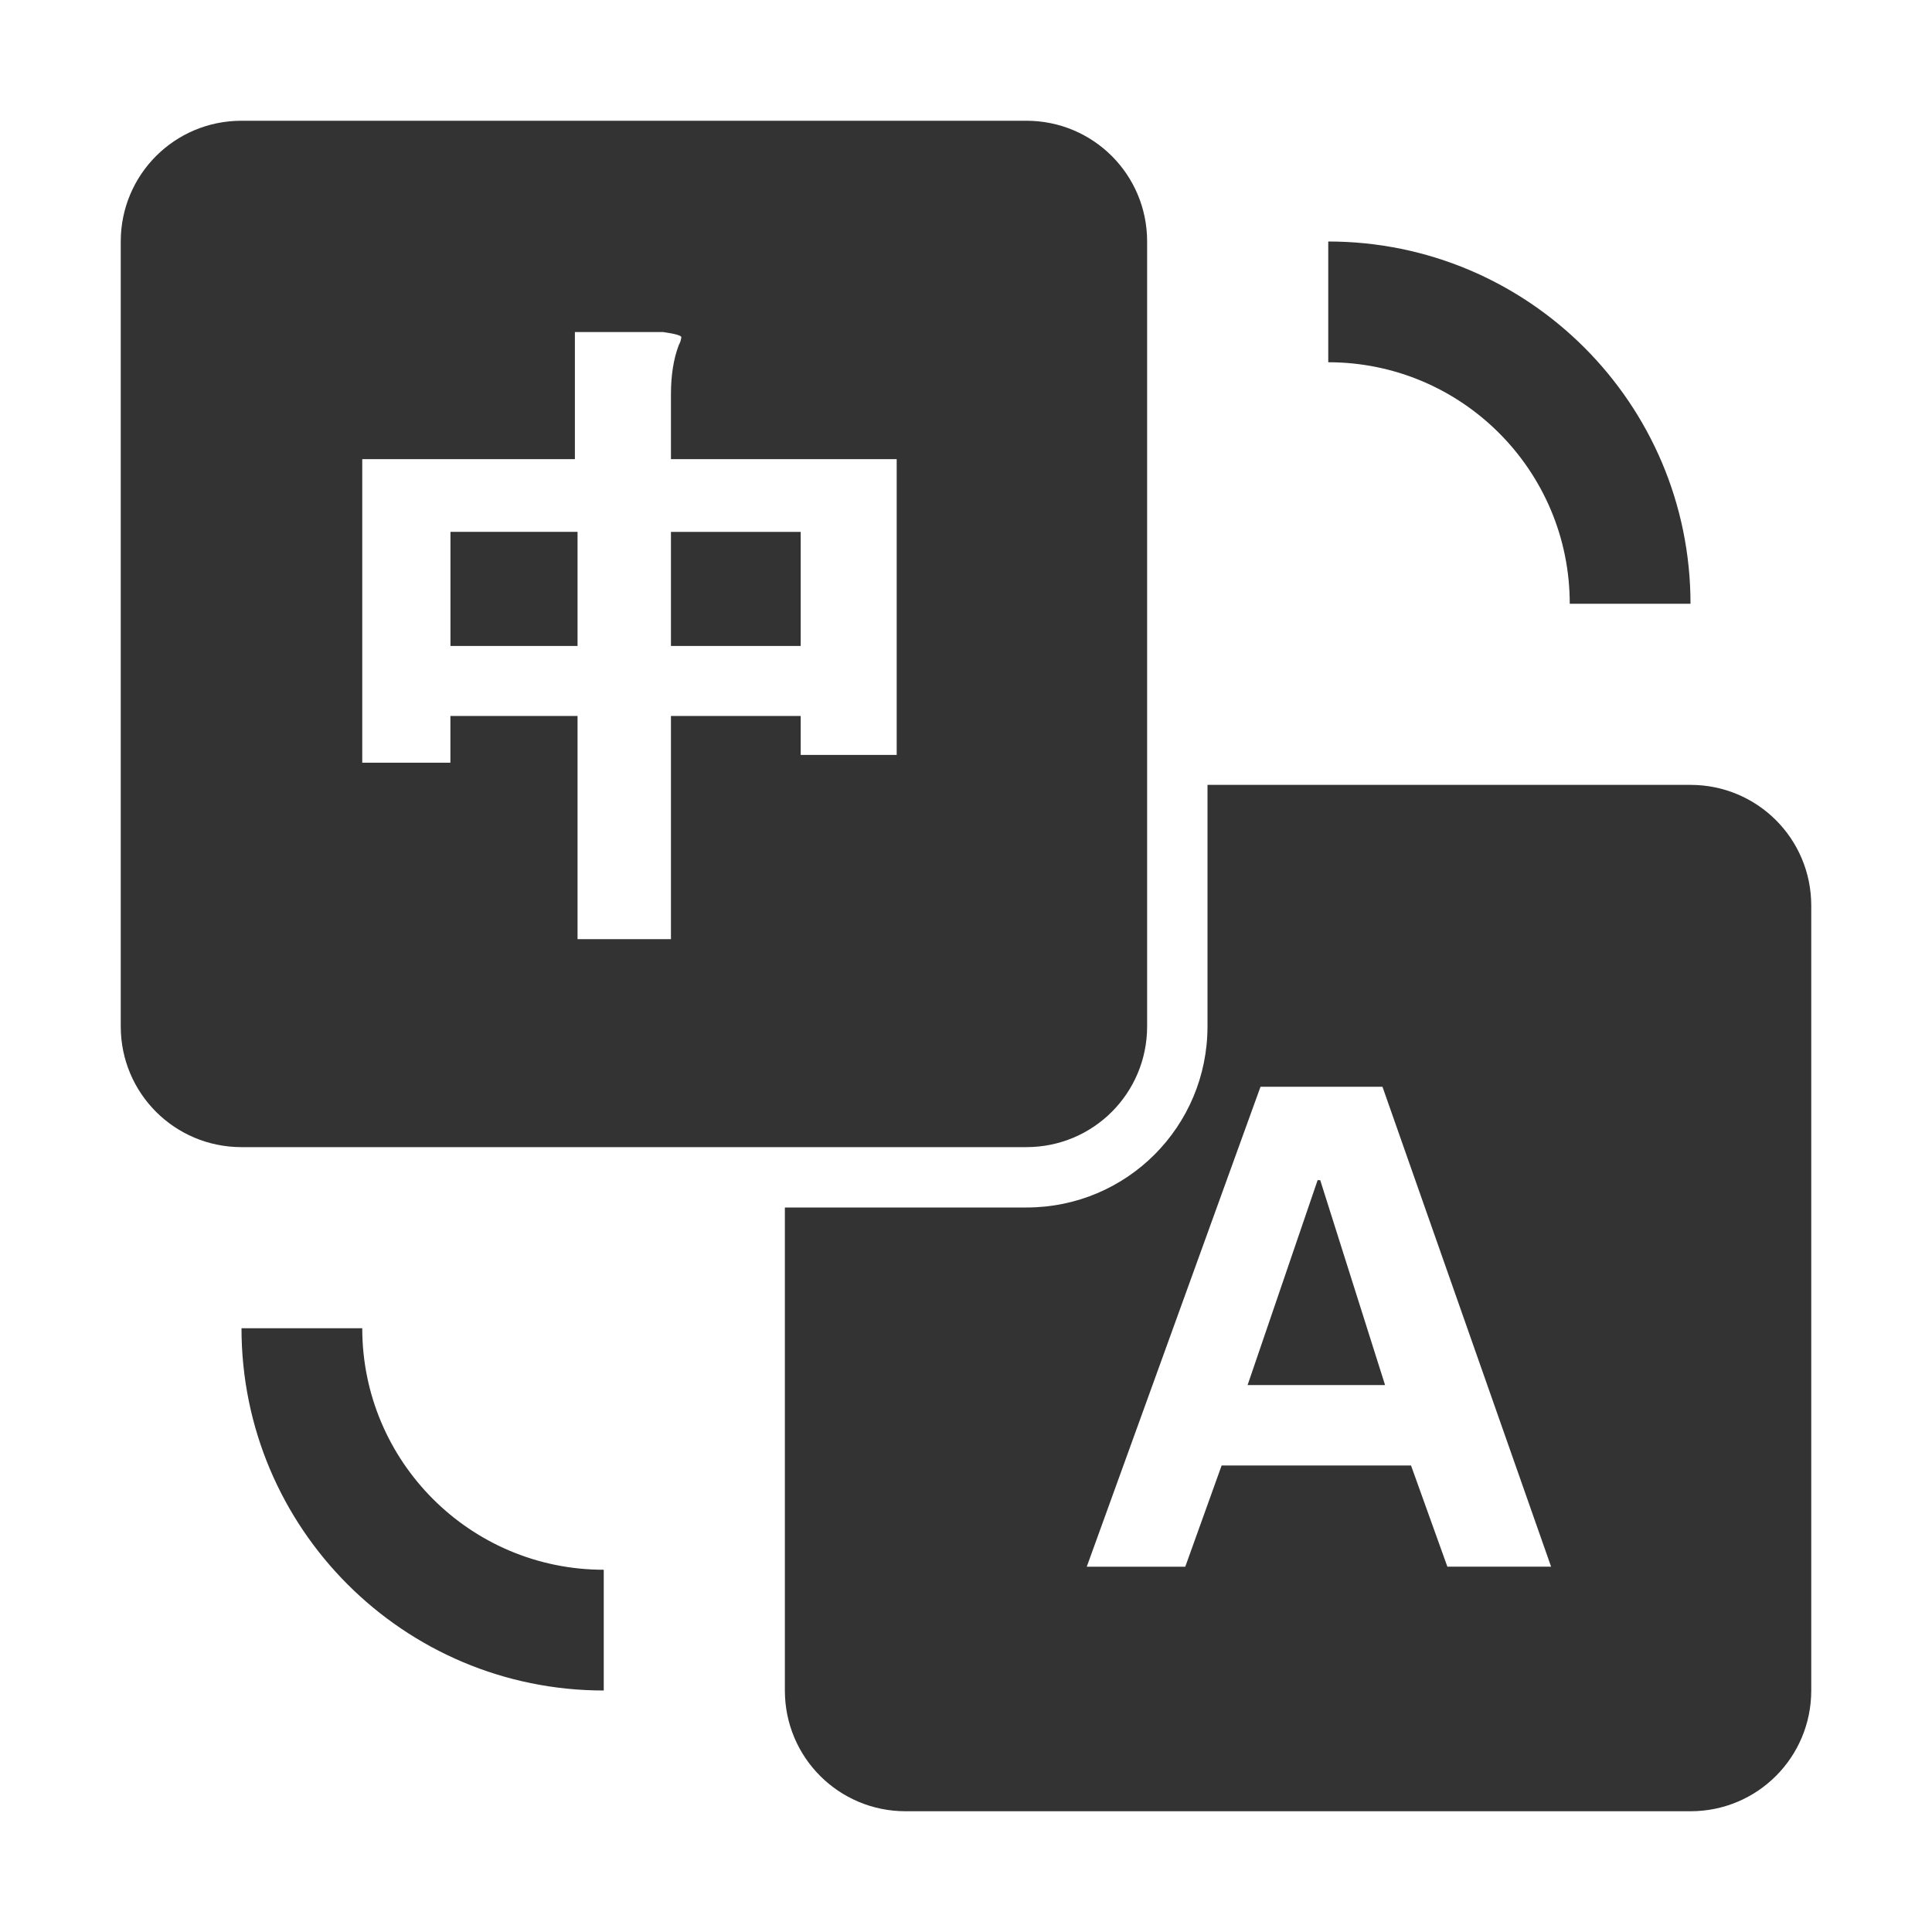
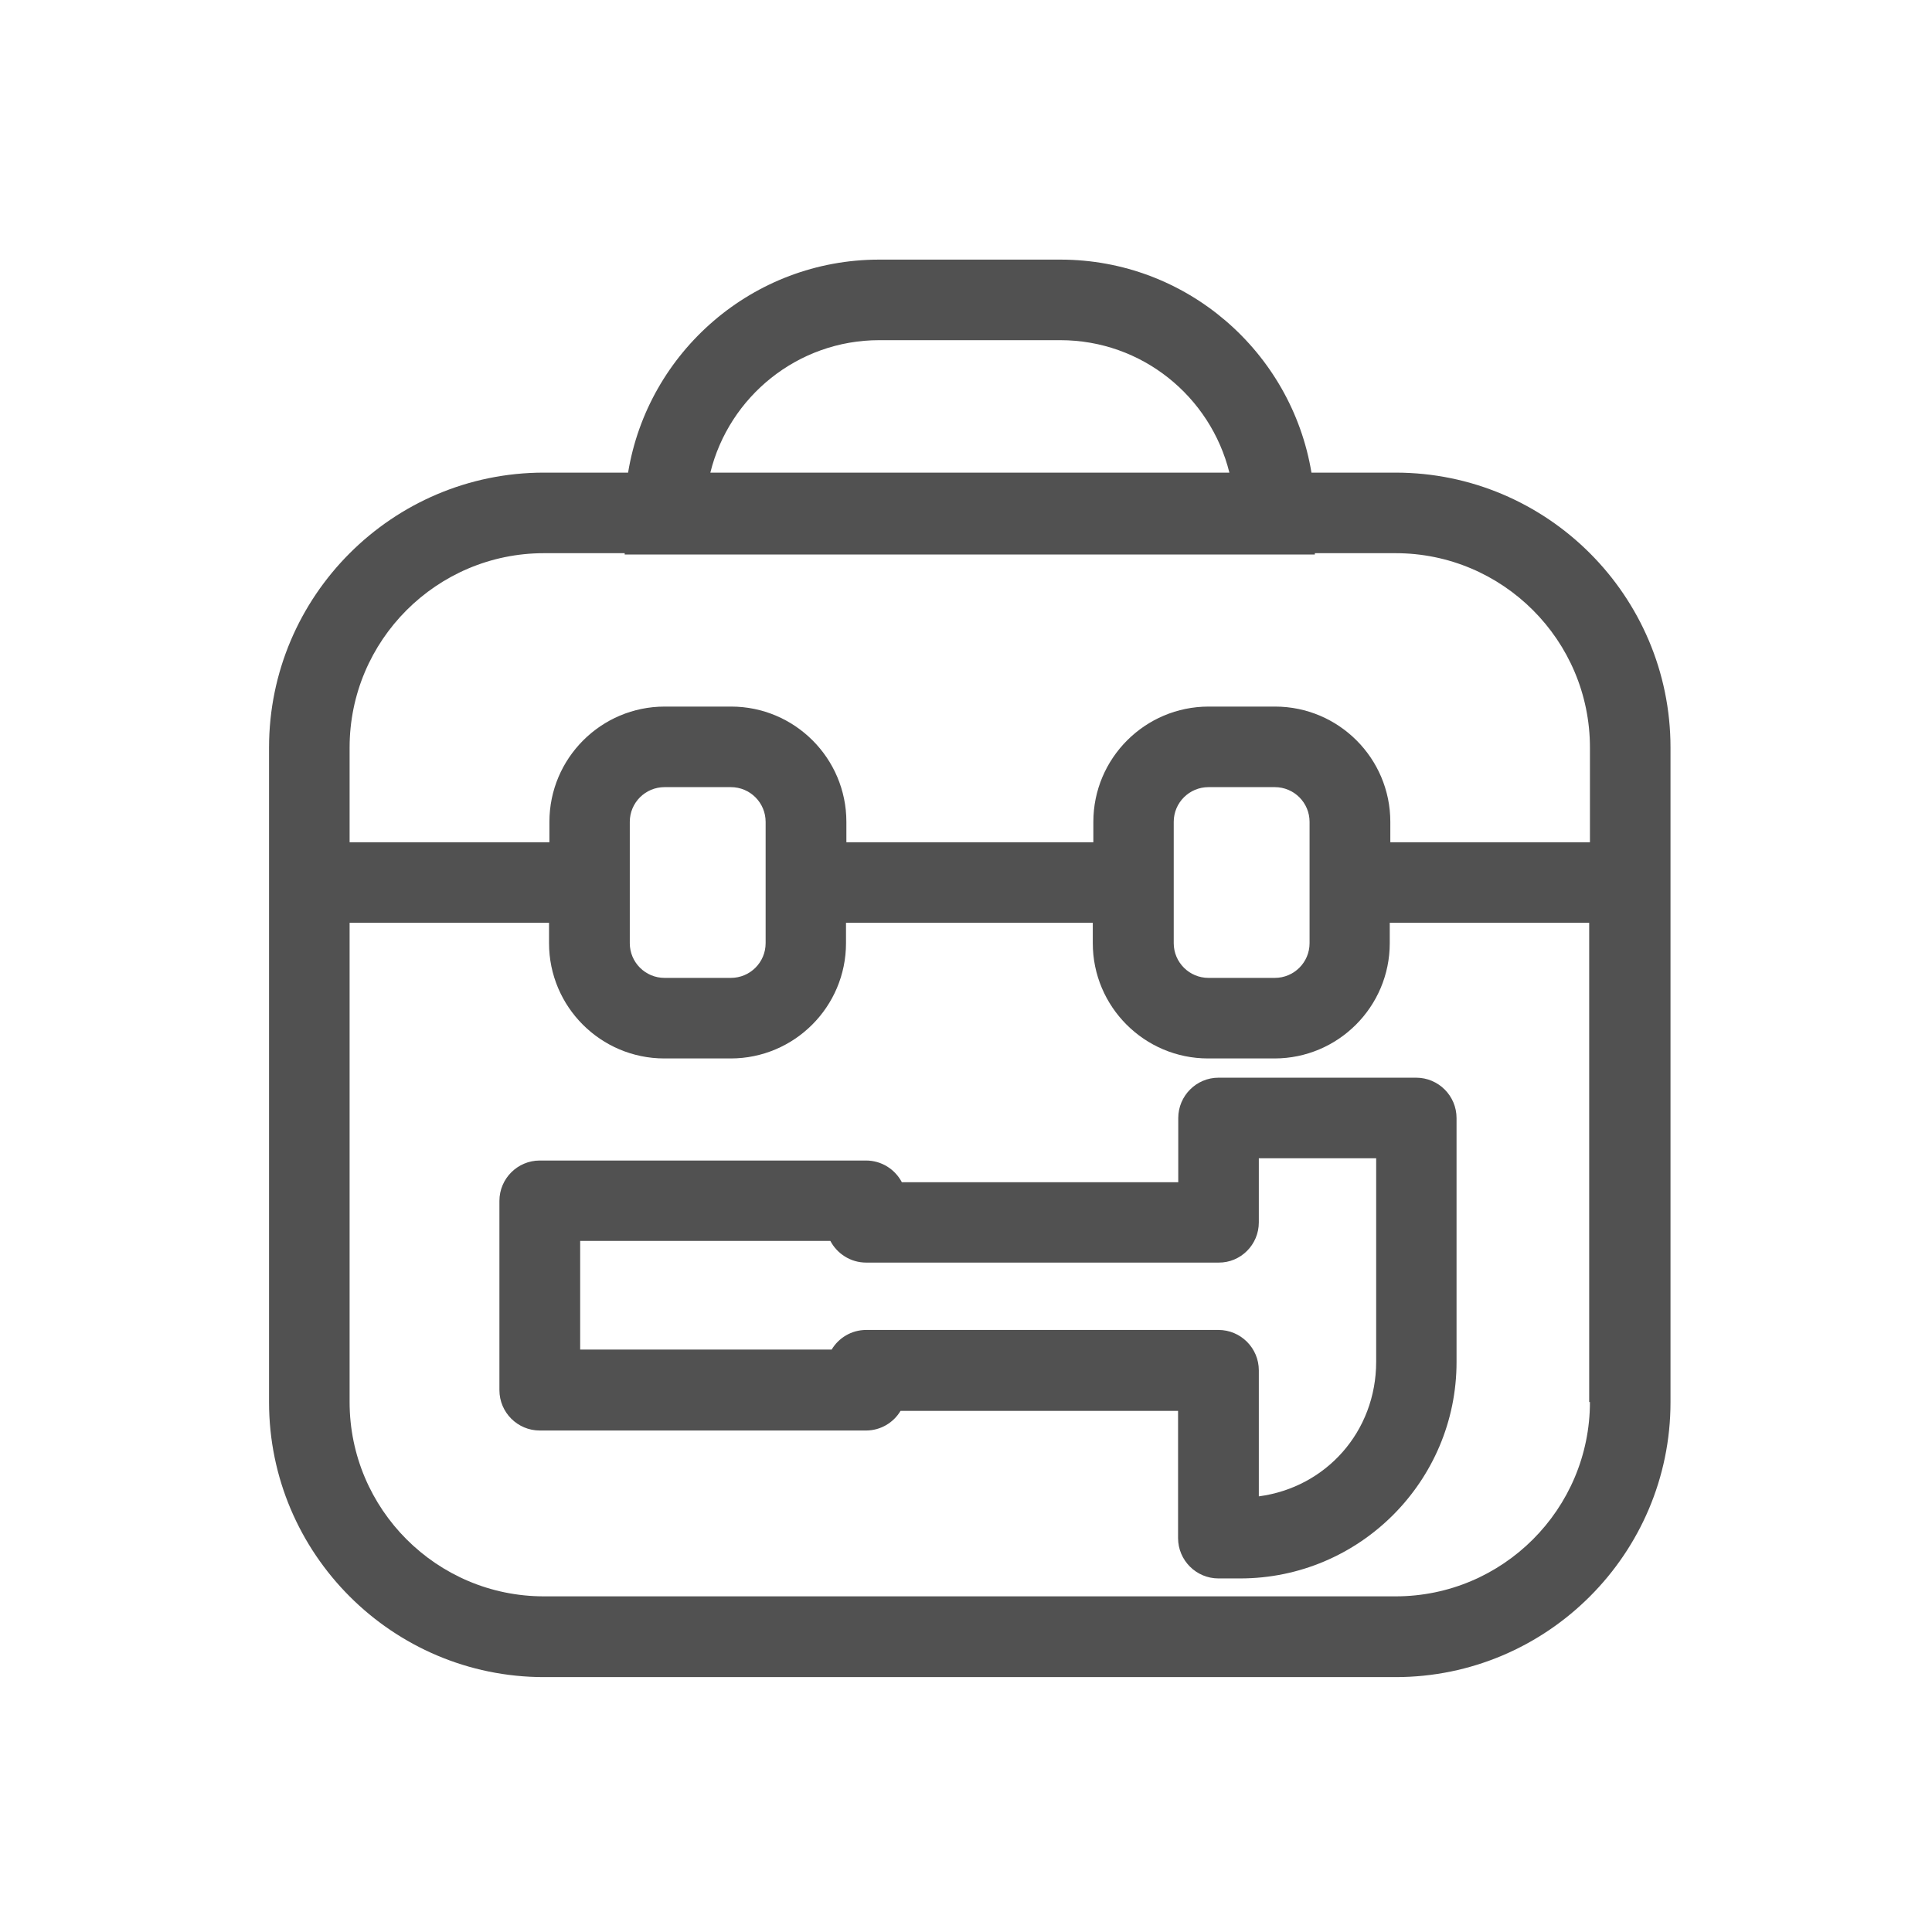
- <svg xmlns="http://www.w3.org/2000/svg" t="1665572402193" class="icon" viewBox="0 0 1024 1024" version="1.1" p-id="2679" width="40" height="40">
-   <path d="M640 416h256c35.36 0 64 28.48 64 64v416c0 35.36-28.48 64-64 64H480c-35.36 0-64-28.48-64-64V640h128c53.312 0 96-42.976 96-96V416zM64 128c0-35.36 28.48-64 64-64h416c35.36 0 64 28.48 64 64v416c0 35.36-28.48 64-64 64H128c-35.36 0-64-28.48-64-64V128z m128 276.256h46.72v-24.768h67.392V497.76h49.504V379.488h68.768v20.64h50.88V243.36H355.616v-34.368c0-10.08 1.376-18.784 4.16-26.112a10.56 10.56 0 0 0 1.344-4.16c0-0.896-3.2-1.792-9.6-2.72h-46.816v67.36H192v160.896z m46.72-122.368h67.392v60.48h-67.36V281.92z m185.664 60.48h-68.768V281.92h68.768v60.48z m203.84 488l19.264-53.632h100.384l19.264 53.632h54.976L732.736 576h-64.64L576 830.4h52.256z m33.024-96.256l37.12-108.608h1.376l34.368 108.608h-72.864zM896 320h-64a128 128 0 0 0-128-128v-64a192 192 0 0 1 192 192zM128 704h64a128 128 0 0 0 128 128v64a192 192 0 0 1-192-192z" fill="#333333" p-id="2680" />
+ <svg xmlns="http://www.w3.org/2000/svg" t="1665925530849" class="icon" viewBox="0 0 1024 1024" version="1.1" p-id="7893" width="40" height="40">
+   <path d="M739.7 250.5h-44.6c-10.6-64-66.2-112.9-133.1-112.9h-96c-66.9 0-122.6 48.9-133.1 112.9h-44.6c-80.3 0-145.7 65.4-145.7 145.7v347c0 80.3 65.4 145.7 145.7 145.7h451.4c80.3 0 145.7-65.4 145.7-145.7v-347c0-80.4-65.4-145.7-145.7-145.7zM466 180.3h96c43.3 0 79.6 29.9 89.6 70.2H376.5c9.9-40.3 46.3-70.2 89.5-70.2z m376.7 562.8c0 56.8-46.2 103-103 103H288.3c-56.8 0-103-46.2-103-103v-254H291v10.8c0 33.7 27.4 61.1 61.1 61.1h35.2c33.7 0 61.1-27.4 61.1-61.1v-10.8h130.8v10.8c0 33.7 27.4 61.1 61.1 61.1h35.2c33.7 0 61.1-27.4 61.1-61.1v-10.8h105.7v254zM333.8 499.9v-64.3c0-10.2 8.3-18.4 18.4-18.4h35.2c10.2 0 18.4 8.3 18.4 18.4v64.3c0 10.2-8.3 18.4-18.4 18.4h-35.2c-10.1 0-18.4-8.2-18.4-18.4z m288.3 0v-64.3c0-10.2 8.3-18.4 18.4-18.4h35.2c10.2 0 18.4 8.3 18.4 18.4v64.3c0 10.2-8.3 18.4-18.4 18.4h-35.2c-10.1 0-18.4-8.2-18.4-18.4z m220.6-53.5H736.9v-10.8c0-33.7-27.4-61.1-61.1-61.1h-35.2c-33.7 0-61.1 27.4-61.1 61.1v10.8H448.6v-10.8c0-33.7-27.4-61.1-61.1-61.1h-35.2c-33.7 0-61.1 27.4-61.1 61.1v10.8H185.3v-50.2c0-56.8 46.2-103 103-103h42.8v0.7h365.8v-0.7h42.8c56.8 0 103 46.2 103 103v50.2z" p-id="7894" fill="#515151" />
+   <path d="M624.5 592.6v34H478c-3.6-6.8-10.7-11.5-19-11.5H286.1c-11.8 0-21.4 9.6-21.4 21.4v100.3c0 11.8 9.6 21.4 21.4 21.4H459c7.8 0 14.6-4.2 18.3-10.4h147.1v67.4c0 11.8 9.6 21.4 21.4 21.4h11.5c63.3 0 114.7-51.5 114.7-114.7V592.6c0-11.8-9.6-21.4-21.4-21.4H645.8c-11.7 0-21.3 9.6-21.3 21.4z m42.7 55.3v-34h62.2v107.8c0 37.1-26.6 66.7-62.2 71.4v-66.8c0-11.8-9.6-21.4-21.4-21.4H459.1c-7.8 0-14.6 4.2-18.3 10.4H307.5v-57.6h132.6c3.6 6.8 10.7 11.5 19 11.5h186.8c11.7 0.1 21.3-9.5 21.3-21.3z" p-id="7895" fill="#515151" />
</svg>
